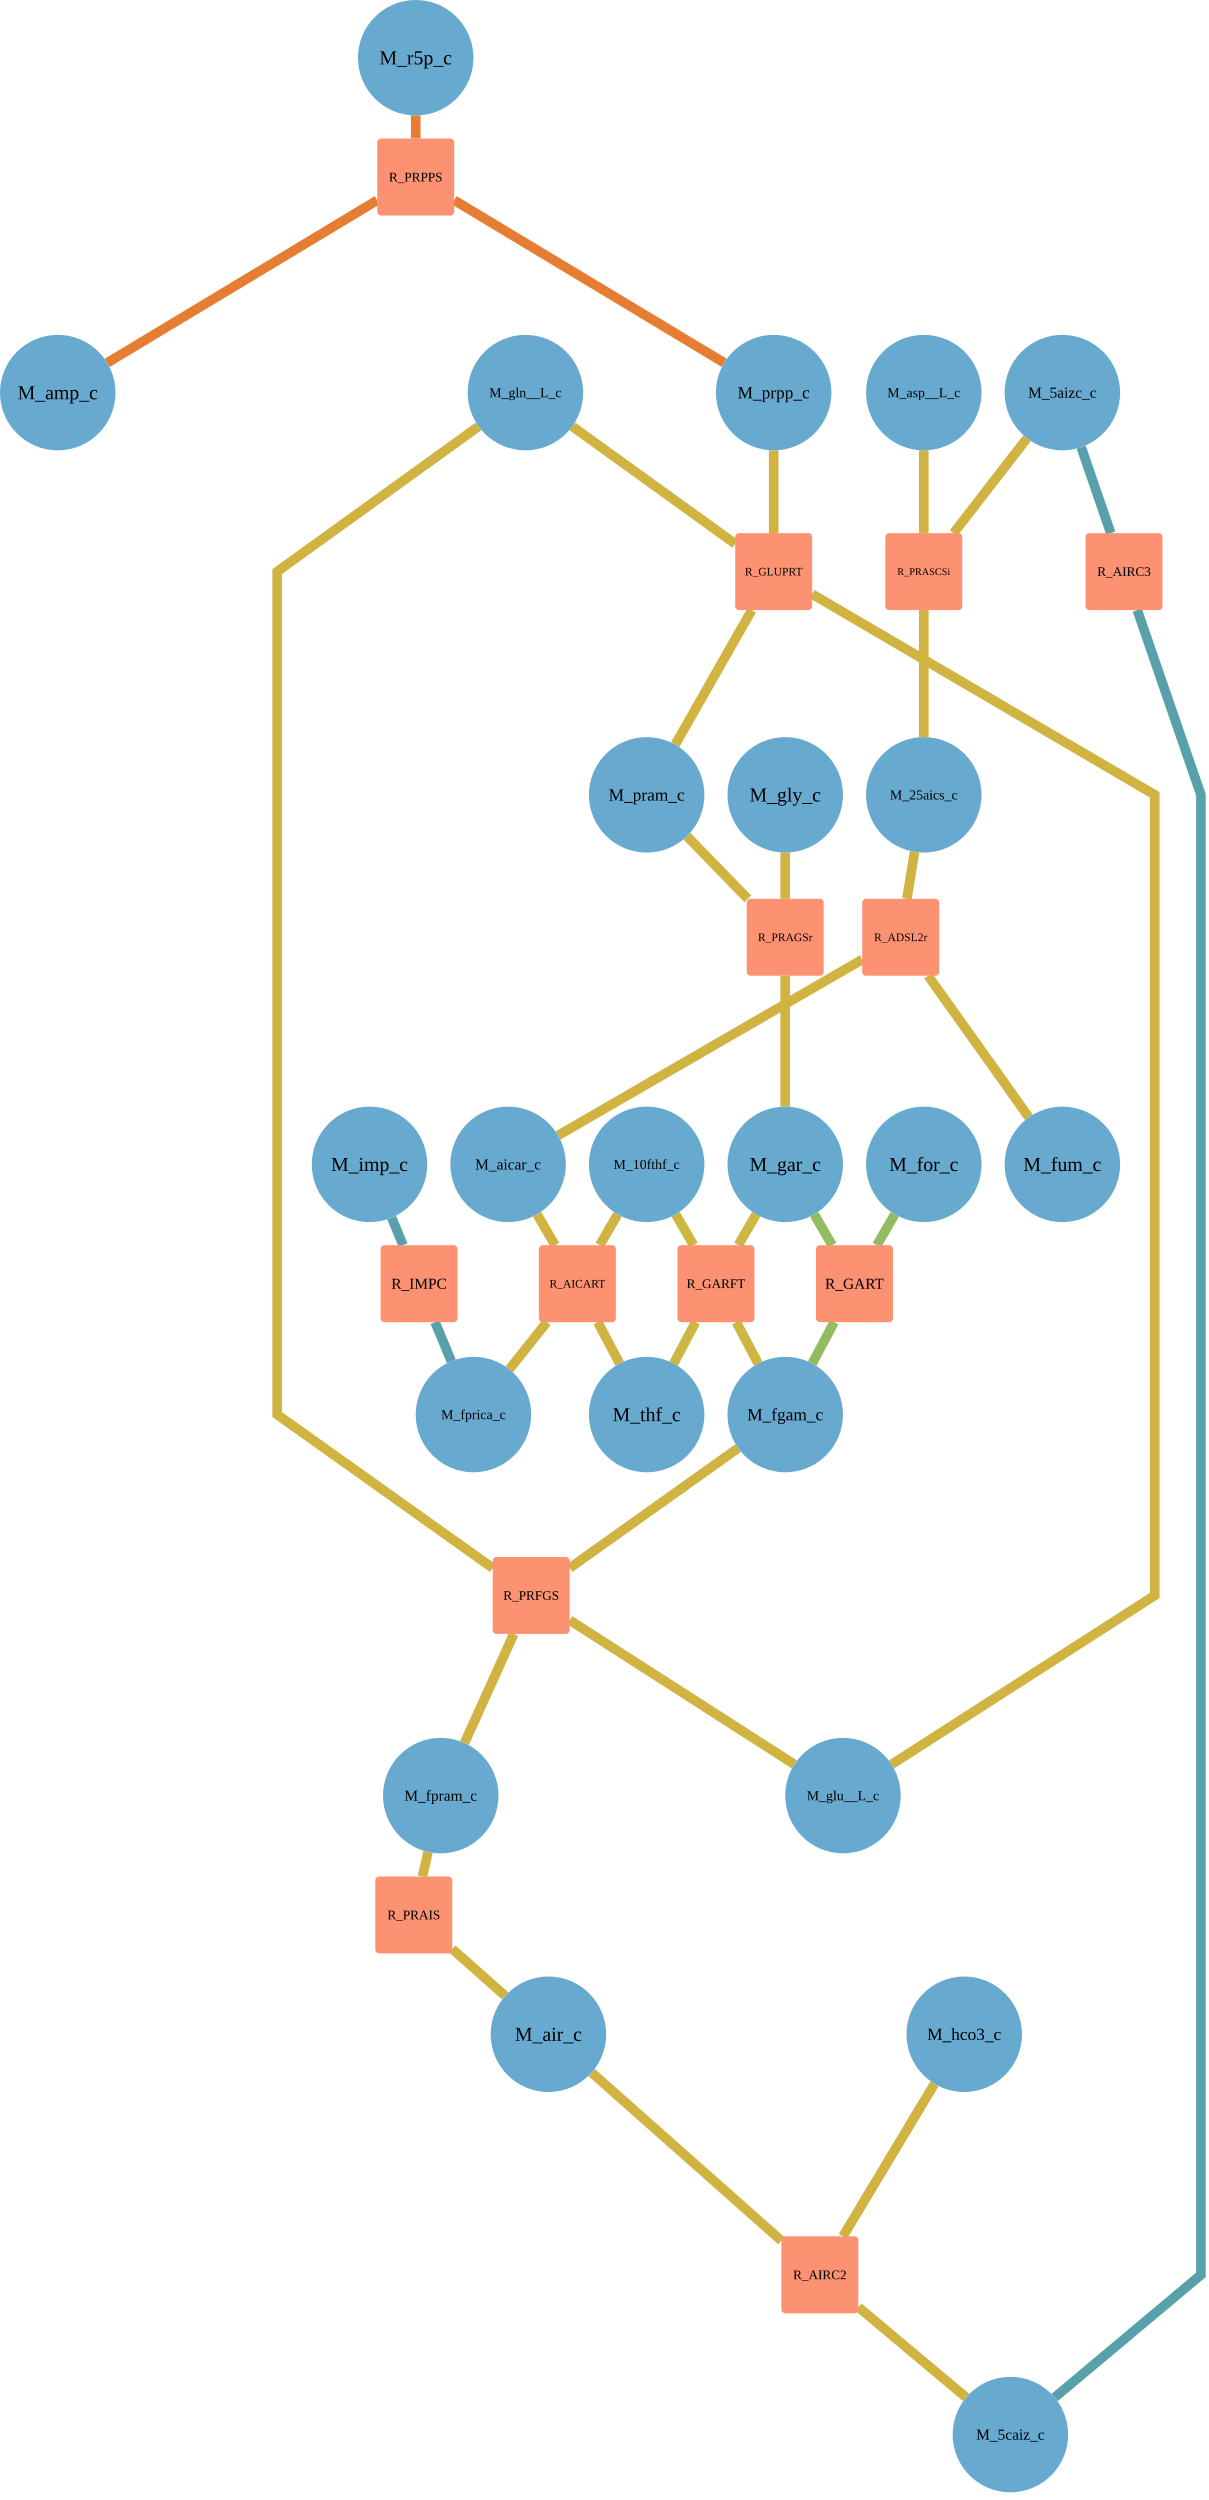
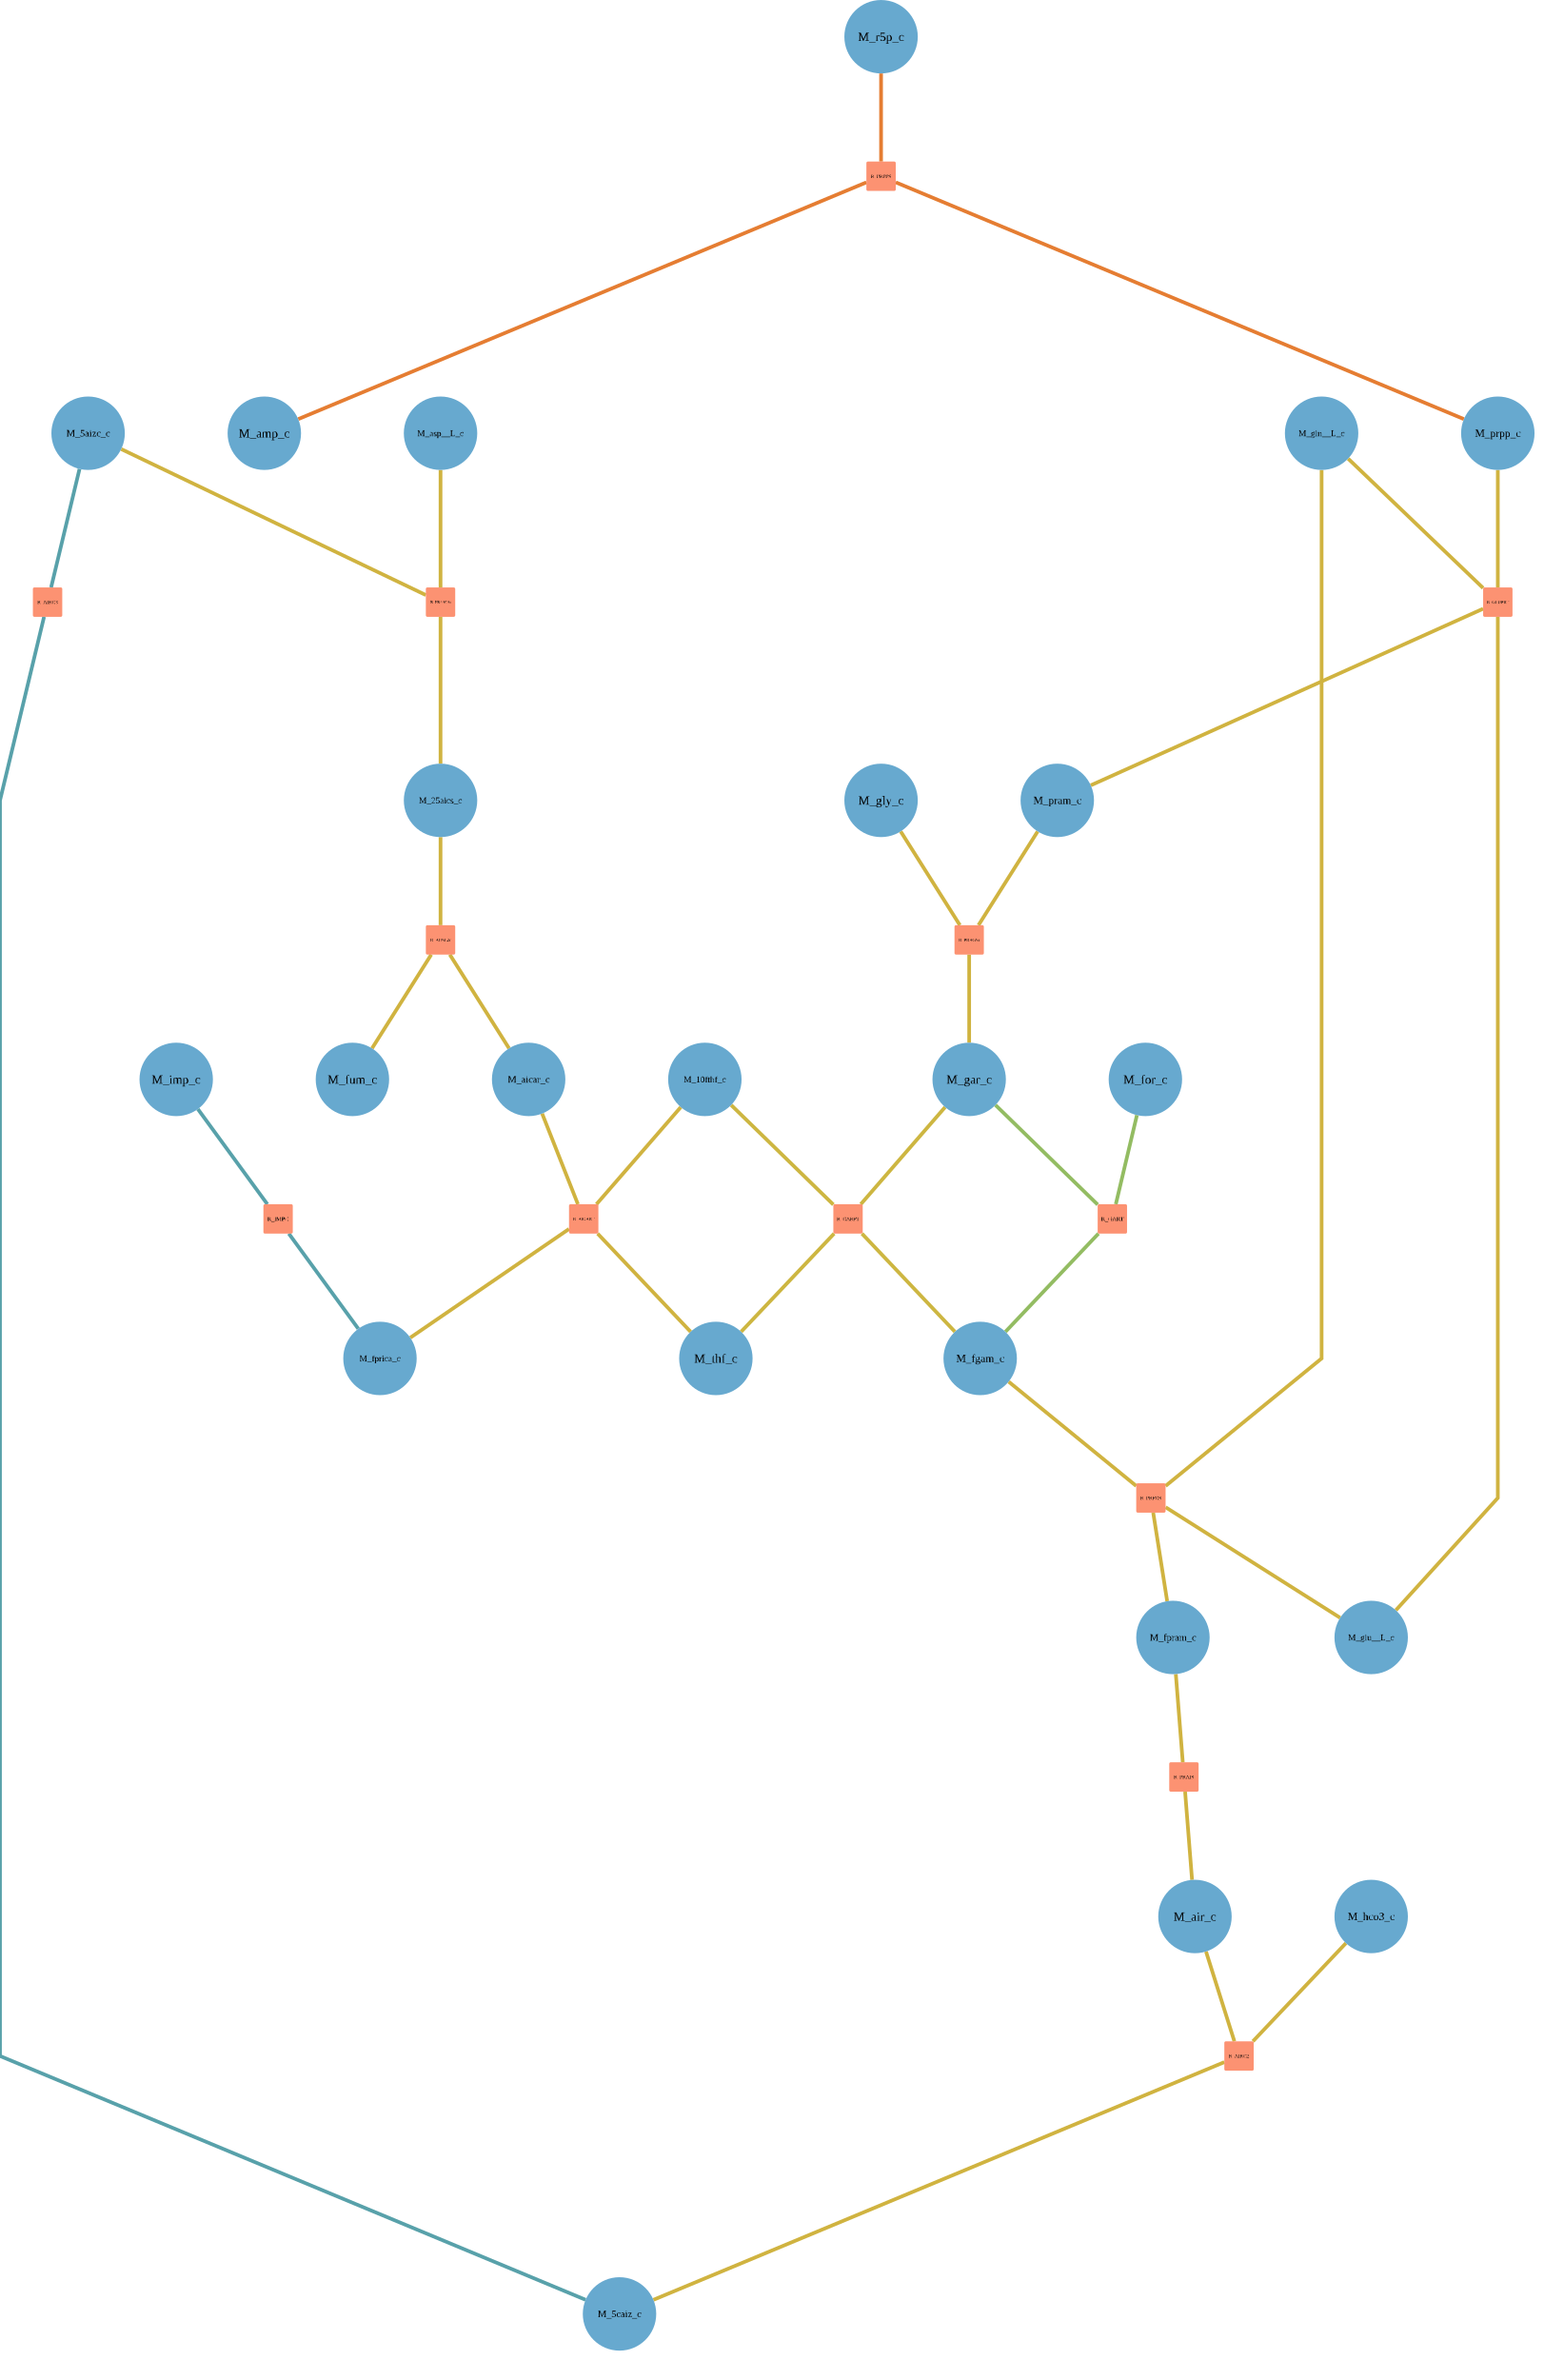
- <svg xmlns="http://www.w3.org/2000/svg" width="157" height="324.75" viewbox="0 0 167 334.75" version="1.1">
-   <rect width="157" height="324.75" fill="rgb(255,255,255)" />
-   <g desc="Graph" transform="translate(8,315.75) scale(1,-1)">
+ <svg xmlns="http://www.w3.org/2000/svg" width="53.25" height="81.031" viewbox="0 0 63.25 91.031" version="1.1">
+   <rect width="53.25" height="81.031" fill="rgb(255,255,255)" />
+   <g desc="Graph" transform="translate(8,72.0312) scale(1,-1)">
    <g id="Edges" desc="This is the group of edges">
      <g id="0">
-         <path d="M 82.353,144 L 79.509,138.628" fill="none" stroke-width="1.25" stroke-opacity="1" stroke="rgb(205,182,65)" />
+         <path d="M 20.401,30.031 L 17.235,26.689" fill="none" stroke-width="0.125" stroke-opacity="1" stroke="rgb(205,182,65)" />
      </g>
      <g id="1">
-         <path d="M 66,105.29 L 95.189,86.552" fill="none" stroke-width="1.25" stroke-opacity="1" stroke="rgb(208,179,64)" />
+         <path d="M 31.688,20.715 L 37.632,16.95" fill="none" stroke-width="0.125" stroke-opacity="1" stroke="rgb(208,179,64)" />
      </g>
      <g id="2">
-         <path d="M 112,257.25 L 112,246.5" fill="none" stroke-width="1.25" stroke-opacity="1" stroke="rgb(208,179,64)" />
+         <path d="M 7,56.031 L 7,52.031" fill="none" stroke-width="0.125" stroke-opacity="1" stroke="rgb(208,179,64)" />
      </g>
      <g id="3">
-         <path d="M 97.5,238.571 L 142,212.5 142,108.5 107.811,86.552" fill="none" stroke-width="1.25" stroke-opacity="1" stroke="rgb(208,179,64)" />
+         <path d="M 43,51.031 L 43,21.031 39.528,17.207" fill="none" stroke-width="0.125" stroke-opacity="1" stroke="rgb(208,179,64)" />
      </g>
      <g id="4">
-         <path d="M 112.559,189 L 125.651,170.61" fill="none" stroke-width="1.25" stroke-opacity="1" stroke="rgb(208,179,64)" />
+         <path d="M 6.684,39.531 L 4.667,36.338" fill="none" stroke-width="0.125" stroke-opacity="1" stroke="rgb(208,179,64)" />
      </g>
      <g id="5">
-         <path d="M 46,300.75 L 46,297.75" fill="none" stroke-width="1.25" stroke-opacity="1" stroke="rgb(229,125,50)" />
+         <path d="M 22,69.531 L 22,66.531" fill="none" stroke-width="0.125" stroke-opacity="1" stroke="rgb(229,125,50)" />
      </g>
      <g id="6">
-         <path d="M 51,289.739 L 86.075,268.619" fill="none" stroke-width="1.25" stroke-opacity="1" stroke="rgb(229,125,50)" />
+         <path d="M 22.5,65.823 L 41.846,57.762" fill="none" stroke-width="0.125" stroke-opacity="1" stroke="rgb(229,125,50)" />
      </g>
      <g id="7">
-         <path d="M 108.234,158.014 L 105.903,154" fill="none" stroke-width="1.25" stroke-opacity="1" stroke="rgb(147,188,98)" />
+         <path d="M 30.712,34.065 L 29.993,31.031" fill="none" stroke-width="0.125" stroke-opacity="1" stroke="rgb(147,188,98)" />
      </g>
      <g id="8">
-         <path d="M 41,289.739 L 5.925,268.619" fill="none" stroke-width="1.25" stroke-opacity="1" stroke="rgb(229,125,50)" />
+         <path d="M 21.5,65.823 L 2.154,57.762" fill="none" stroke-width="0.125" stroke-opacity="1" stroke="rgb(229,125,50)" />
      </g>
      <g id="9">
-         <path d="M 69.647,144 L 72.491,138.628" fill="none" stroke-width="1.25" stroke-opacity="1" stroke="rgb(208,179,64)" />
+         <path d="M 12.349,30.031 L 15.515,26.689" fill="none" stroke-width="0.125" stroke-opacity="1" stroke="rgb(208,179,64)" />
      </g>
      <g id="10">
-         <path d="M 54.166,260.364 L 28,241.5 28,132 56,112.061" fill="none" stroke-width="1.25" stroke-opacity="1" stroke="rgb(208,179,64)" />
+         <path d="M 37,56.031 L 37,25.781 31.688,21.44" fill="none" stroke-width="0.125" stroke-opacity="1" stroke="rgb(208,179,64)" />
      </g>
      <g id="11">
-         <path d="M 72.234,158.014 L 69.903,154" fill="none" stroke-width="1.25" stroke-opacity="1" stroke="rgb(208,179,64)" />
+         <path d="M 15.18,34.337 L 12.309,31.031" fill="none" stroke-width="0.125" stroke-opacity="1" stroke="rgb(208,179,64)" />
      </g>
      <g id="12">
-         <path d="M 92.5,257.25 L 92.5,246.5" fill="none" stroke-width="1.25" stroke-opacity="1" stroke="rgb(208,179,64)" />
+         <path d="M 43,56.031 L 43,52.031" fill="none" stroke-width="0.125" stroke-opacity="1" stroke="rgb(208,179,64)" />
      </g>
      <g id="13">
-         <path d="M 112,236.5 L 112,220" fill="none" stroke-width="1.25" stroke-opacity="1" stroke="rgb(208,179,64)" />
+         <path d="M 7,51.031 L 7,46.031" fill="none" stroke-width="0.125" stroke-opacity="1" stroke="rgb(208,179,64)" />
      </g>
      <g id="14">
-         <path d="M 103.5,16.058 L 117.503,4.318" fill="none" stroke-width="1.25" stroke-opacity="1" stroke="rgb(208,179,64)" />
+         <path d="M 33.688,1.823 L 14.248,-6.27" fill="none" stroke-width="0.125" stroke-opacity="1" stroke="rgb(208,179,64)" />
      </g>
      <g id="15">
-         <path d="M 110.799,205.097 L 109.811,199" fill="none" stroke-width="1.25" stroke-opacity="1" stroke="rgb(208,179,64)" />
+         <path d="M 7,43.531 L 7,40.531" fill="none" stroke-width="0.125" stroke-opacity="1" stroke="rgb(208,179,64)" />
      </g>
      <g id="16">
-         <path d="M 68.853,46.526 L 93.5,24.681" fill="none" stroke-width="1.25" stroke-opacity="1" stroke="rgb(208,179,64)" />
+         <path d="M 33.064,5.589 L 34.03,2.531" fill="none" stroke-width="0.125" stroke-opacity="1" stroke="rgb(208,179,64)" />
      </g>
      <g id="17">
-         <path d="M 42.877,157.574 L 44.361,154" fill="none" stroke-width="1.25" stroke-opacity="1" stroke="rgb(88,161,170)" />
+         <path d="M -1.263,34.272 L 1.104,31.031" fill="none" stroke-width="0.125" stroke-opacity="1" stroke="rgb(88,161,170)" />
      </g>
      <g id="18">
-         <path d="M 48.515,144 L 50.623,138.926" fill="none" stroke-width="1.25" stroke-opacity="1" stroke="rgb(88,161,170)" />
+         <path d="M 1.834,30.031 L 4.2,26.791" fill="none" stroke-width="0.125" stroke-opacity="1" stroke="rgb(88,161,170)" />
      </g>
      <g id="19">
-         <path d="M 94,205 L 94,199" fill="none" stroke-width="1.25" stroke-opacity="1" stroke="rgb(208,179,64)" />
+         <path d="M 22.668,43.724 L 24.684,40.531" fill="none" stroke-width="0.125" stroke-opacity="1" stroke="rgb(208,179,64)" />
      </g>
      <g id="20">
-         <path d="M 113.391,45.069 L 101.5,25.25" fill="none" stroke-width="1.25" stroke-opacity="1" stroke="rgb(208,179,64)" />
+         <path d="M 37.828,5.874 L 34.661,2.531" fill="none" stroke-width="0.125" stroke-opacity="1" stroke="rgb(208,179,64)" />
      </g>
      <g id="21">
-         <path d="M 87.647,144 L 90.491,138.628" fill="none" stroke-width="1.25" stroke-opacity="1" stroke="rgb(205,182,65)" />
+         <path d="M 21.349,30.031 L 24.515,26.689" fill="none" stroke-width="0.125" stroke-opacity="1" stroke="rgb(205,182,65)" />
      </g>
      <g id="22">
-         <path d="M 58.741,103.5 L 52.341,89.335" fill="none" stroke-width="1.25" stroke-opacity="1" stroke="rgb(208,179,64)" />
+         <path d="M 31.266,20.531 L 31.742,17.516" fill="none" stroke-width="0.125" stroke-opacity="1" stroke="rgb(208,179,64)" />
      </g>
      <g id="23">
-         <path d="M 81.23,207.125 L 89.135,199" fill="none" stroke-width="1.25" stroke-opacity="1" stroke="rgb(208,179,64)" />
+         <path d="M 27.332,43.724 L 25.316,40.531" fill="none" stroke-width="0.125" stroke-opacity="1" stroke="rgb(208,179,64)" />
      </g>
      <g id="24">
-         <path d="M 61.766,158.014 L 64.097,154" fill="none" stroke-width="1.25" stroke-opacity="1" stroke="rgb(208,179,64)" />
+         <path d="M 10.459,34.119 L 11.678,31.031" fill="none" stroke-width="0.125" stroke-opacity="1" stroke="rgb(208,179,64)" />
      </g>
      <g id="25">
-         <path d="M 66.334,260.364 L 87.5,245.105" fill="none" stroke-width="1.25" stroke-opacity="1" stroke="rgb(208,179,64)" />
+         <path d="M 37.903,56.416 L 42.5,52.01" fill="none" stroke-width="0.125" stroke-opacity="1" stroke="rgb(208,179,64)" />
      </g>
      <g id="26">
-         <path d="M 97.766,158.014 L 100.097,154" fill="none" stroke-width="1.25" stroke-opacity="1" stroke="rgb(147,188,98)" />
+         <path d="M 25.895,34.409 L 29.375,31.018" fill="none" stroke-width="0.125" stroke-opacity="1" stroke="rgb(147,188,98)" />
      </g>
      <g id="27">
-         <path d="M 89.655,236.5 L 79.709,219.019" fill="none" stroke-width="1.25" stroke-opacity="1" stroke="rgb(208,179,64)" />
+         <path d="M 42.5,51.306 L 29.14,45.294" fill="none" stroke-width="0.125" stroke-opacity="1" stroke="rgb(208,179,64)" />
      </g>
      <g id="28">
-         <path d="M 47.6,75.184 L 46.881,72" fill="none" stroke-width="1.25" stroke-opacity="1" stroke="rgb(208,179,64)" />
+         <path d="M 32.036,15.035 L 32.273,12.031" fill="none" stroke-width="0.125" stroke-opacity="1" stroke="rgb(208,179,64)" />
      </g>
      <g id="29">
-         <path d="M 104,191.108 L 64.492,168.255" fill="none" stroke-width="1.25" stroke-opacity="1" stroke="rgb(208,179,64)" />
+         <path d="M 7.316,39.531 L 9.333,36.338" fill="none" stroke-width="0.125" stroke-opacity="1" stroke="rgb(208,179,64)" />
      </g>
      <g id="30">
-         <path d="M 94,189 L 94,172" fill="none" stroke-width="1.25" stroke-opacity="1" stroke="rgb(208,179,64)" />
+         <path d="M 25,39.531 L 25,36.531" fill="none" stroke-width="0.125" stroke-opacity="1" stroke="rgb(208,179,64)" />
      </g>
      <g id="31">
-         <path d="M 63.029,144 L 58.164,137.873" fill="none" stroke-width="1.25" stroke-opacity="1" stroke="rgb(208,179,64)" />
+         <path d="M 11.375,30.189 L 5.969,26.487" fill="none" stroke-width="0.125" stroke-opacity="1" stroke="rgb(208,179,64)" />
      </g>
      <g id="32">
-         <path d="M 87.891,127.649 L 66,112.061" fill="none" stroke-width="1.25" stroke-opacity="1" stroke="rgb(208,179,64)" />
+         <path d="M 26.343,24.99 L 30.688,21.44" fill="none" stroke-width="0.125" stroke-opacity="1" stroke="rgb(208,179,64)" />
      </g>
      <g id="33">
-         <path d="M 90.234,158.014 L 87.903,154" fill="none" stroke-width="1.25" stroke-opacity="1" stroke="rgb(205,182,65)" />
+         <path d="M 24.18,34.337 L 21.309,31.031" fill="none" stroke-width="0.125" stroke-opacity="1" stroke="rgb(205,182,65)" />
      </g>
      <g id="34">
-         <path d="M 139.732,236.5 L 148,212.5 148,20.25 128.997,4.318" fill="none" stroke-width="1.25" stroke-opacity="1" stroke="rgb(88,161,170)" />
+         <path d="M -6.5,51.031 L -8,44.781 -8,2.031 11.94,-6.27" fill="none" stroke-width="0.125" stroke-opacity="1" stroke="rgb(88,161,170)" />
      </g>
      <g id="35">
-         <path d="M 50.752,62.569 L 57.627,56.474" fill="none" stroke-width="1.25" stroke-opacity="1" stroke="rgb(208,179,64)" />
+         <path d="M 32.352,11.031 L 32.589,8.027" fill="none" stroke-width="0.125" stroke-opacity="1" stroke="rgb(208,179,64)" />
      </g>
      <g id="36">
-         <path d="M 132.443,257.659 L 136.287,246.5" fill="none" stroke-width="1.25" stroke-opacity="1" stroke="rgb(88,161,170)" />
+         <path d="M -5.292,56.066 L -6.26,52.031" fill="none" stroke-width="0.125" stroke-opacity="1" stroke="rgb(88,161,170)" />
      </g>
      <g id="37">
-         <path d="M 125.409,258.82 L 115.871,246.5" fill="none" stroke-width="1.25" stroke-opacity="1" stroke="rgb(208,179,64)" />
+         <path d="M -3.873,56.741 L 6.5,51.771" fill="none" stroke-width="0.125" stroke-opacity="1" stroke="rgb(208,179,64)" />
      </g>
      <g id="38">
-         <path d="M 79.766,158.014 L 82.097,154" fill="none" stroke-width="1.25" stroke-opacity="1" stroke="rgb(205,182,65)" />
+         <path d="M 16.895,34.409 L 20.375,31.018" fill="none" stroke-width="0.125" stroke-opacity="1" stroke="rgb(205,182,65)" />
      </g>
      <g id="39">
-         <path d="M 100.353,144 L 97.509,138.628" fill="none" stroke-width="1.25" stroke-opacity="1" stroke="rgb(147,188,98)" />
+         <path d="M 29.401,30.031 L 26.235,26.689" fill="none" stroke-width="0.125" stroke-opacity="1" stroke="rgb(147,188,98)" />
      </g>
    </g>
    <g id="Nodes" desc="This is the group of nodes">
      <g id="0">
-         <ellipse cx="40" cy="164.5" rx="7.5" ry="7.5" fill="rgb(103,169,207)" fill-opacity="1" />
-         <text x="40" y="-163.643" font-size="2.571" text-anchor="middle" transform="scale(1,-1)" stroke-width="0" fill="rgb(0,0,0)" fill-opacity="1">M_imp_c</text>
+         <ellipse cx="-2" cy="35.281" rx="1.25" ry="1.25" fill="rgb(103,169,207)" fill-opacity="1" />
+         <text x="-2" y="-35.138" font-size="0.429" text-anchor="middle" transform="scale(1,-1)" stroke-width="0" fill="rgb(0,0,0)" fill-opacity="1">M_imp_c</text>
      </g>
      <g id="1">
-         <ellipse cx="112" cy="264.75" rx="7.5" ry="7.5" fill="rgb(103,169,207)" fill-opacity="1" />
-         <text x="112" y="-264.15" font-size="1.8" text-anchor="middle" transform="scale(1,-1)" stroke-width="0" fill="rgb(0,0,0)" fill-opacity="1">M_asp__L_c</text>
+         <ellipse cx="7" cy="57.281" rx="1.25" ry="1.25" fill="rgb(103,169,207)" fill-opacity="1" />
+         <text x="7" y="-57.181" font-size="0.3" text-anchor="middle" transform="scale(1,-1)" stroke-width="0" fill="rgb(0,0,0)" fill-opacity="1">M_asp__L_c</text>
      </g>
      <g id="2">
-         <ellipse cx="130" cy="164.5" rx="7.5" ry="7.5" fill="rgb(103,169,207)" fill-opacity="1" />
-         <text x="130" y="-163.643" font-size="2.571" text-anchor="middle" transform="scale(1,-1)" stroke-width="0" fill="rgb(0,0,0)" fill-opacity="1">M_fum_c</text>
+         <ellipse cx="4" cy="35.281" rx="1.25" ry="1.25" fill="rgb(103,169,207)" fill-opacity="1" />
+         <text x="4" y="-35.138" font-size="0.429" text-anchor="middle" transform="scale(1,-1)" stroke-width="0" fill="rgb(0,0,0)" fill-opacity="1">M_fum_c</text>
      </g>
      <g id="3">
-         <ellipse cx="92.5" cy="264.75" rx="7.5" ry="7.5" fill="rgb(103,169,207)" fill-opacity="1" />
-         <text x="92.5" y="-264" font-size="2.25" text-anchor="middle" transform="scale(1,-1)" stroke-width="0" fill="rgb(0,0,0)" fill-opacity="1">M_prpp_c</text>
+         <ellipse cx="43" cy="57.281" rx="1.25" ry="1.25" fill="rgb(103,169,207)" fill-opacity="1" />
+         <text x="43" y="-57.156" font-size="0.375" text-anchor="middle" transform="scale(1,-1)" stroke-width="0" fill="rgb(0,0,0)" fill-opacity="1">M_prpp_c</text>
      </g>
      <g id="4">
-         <rect x="41" y="287.75" width="10" height="10" rx="0.5" ry="0.5" fill="rgb(252,146,114)" fill-opacity="1" />
-         <text x="46" y="-292.179" font-size="1.714" text-anchor="middle" transform="scale(1,-1)" stroke-width="0" fill="rgb(0,0,0)" fill-opacity="1">R_PRPPS</text>
+         <rect x="21.5" y="65.531" width="1" height="1" rx="0.05" ry="0.05" fill="rgb(252,146,114)" fill-opacity="1" />
+         <text x="22" y="-65.974" font-size="0.171" text-anchor="middle" transform="scale(1,-1)" stroke-width="0" fill="rgb(0,0,0)" fill-opacity="1">R_PRPPS</text>
      </g>
      <g id="5">
-         <rect x="56" y="103.5" width="10" height="10" rx="0.5" ry="0.5" fill="rgb(252,146,114)" fill-opacity="1" />
-         <text x="61" y="-107.929" font-size="1.714" text-anchor="middle" transform="scale(1,-1)" stroke-width="0" fill="rgb(0,0,0)" fill-opacity="1">R_PRFGS</text>
+         <rect x="30.688" y="20.531" width="1" height="1" rx="0.05" ry="0.05" fill="rgb(252,146,114)" fill-opacity="1" />
+         <text x="31.188" y="-20.974" font-size="0.171" text-anchor="middle" transform="scale(1,-1)" stroke-width="0" fill="rgb(0,0,0)" fill-opacity="1">R_PRFGS</text>
      </g>
      <g id="6">
-         <ellipse cx="46" cy="308.25" rx="7.5" ry="7.5" fill="rgb(103,169,207)" fill-opacity="1" />
-         <text x="46" y="-307.393" font-size="2.571" text-anchor="middle" transform="scale(1,-1)" stroke-width="0" fill="rgb(0,0,0)" fill-opacity="1">M_r5p_c</text>
+         <ellipse cx="22" cy="70.781" rx="1.25" ry="1.25" fill="rgb(103,169,207)" fill-opacity="1" />
+         <text x="22" y="-70.638" font-size="0.429" text-anchor="middle" transform="scale(1,-1)" stroke-width="0" fill="rgb(0,0,0)" fill-opacity="1">M_r5p_c</text>
      </g>
      <g id="7">
-         <ellipse cx="94" cy="132" rx="7.5" ry="7.5" fill="rgb(103,169,207)" fill-opacity="1" />
-         <text x="94" y="-131.25" font-size="2.25" text-anchor="middle" transform="scale(1,-1)" stroke-width="0" fill="rgb(0,0,0)" fill-opacity="1">M_fgam_c</text>
+         <ellipse cx="25.375" cy="25.781" rx="1.25" ry="1.25" fill="rgb(103,169,207)" fill-opacity="1" />
+         <text x="25.375" y="-25.656" font-size="0.375" text-anchor="middle" transform="scale(1,-1)" stroke-width="0" fill="rgb(0,0,0)" fill-opacity="1">M_fgam_c</text>
      </g>
      <g id="8">
-         <ellipse cx="58" cy="164.5" rx="7.5" ry="7.5" fill="rgb(103,169,207)" fill-opacity="1" />
-         <text x="58" y="-163.833" font-size="2" text-anchor="middle" transform="scale(1,-1)" stroke-width="0" fill="rgb(0,0,0)" fill-opacity="1">M_aicar_c</text>
+         <ellipse cx="10" cy="35.281" rx="1.25" ry="1.25" fill="rgb(103,169,207)" fill-opacity="1" />
+         <text x="10" y="-35.17" font-size="0.333" text-anchor="middle" transform="scale(1,-1)" stroke-width="0" fill="rgb(0,0,0)" fill-opacity="1">M_aicar_c</text>
      </g>
      <g id="9">
-         <ellipse cx="94" cy="212.5" rx="7.5" ry="7.5" fill="rgb(103,169,207)" fill-opacity="1" />
-         <text x="94" y="-211.643" font-size="2.571" text-anchor="middle" transform="scale(1,-1)" stroke-width="0" fill="rgb(0,0,0)" fill-opacity="1">M_gly_c</text>
+         <ellipse cx="22" cy="44.781" rx="1.25" ry="1.25" fill="rgb(103,169,207)" fill-opacity="1" />
+         <text x="22" y="-44.638" font-size="0.429" text-anchor="middle" transform="scale(1,-1)" stroke-width="0" fill="rgb(0,0,0)" fill-opacity="1">M_gly_c</text>
      </g>
      <g id="10">
-         <ellipse cx="76" cy="164.5" rx="7.5" ry="7.5" fill="rgb(103,169,207)" fill-opacity="1" />
-         <text x="76" y="-163.9" font-size="1.8" text-anchor="middle" transform="scale(1,-1)" stroke-width="0" fill="rgb(0,0,0)" fill-opacity="1">M_10fthf_c</text>
+         <ellipse cx="16" cy="35.281" rx="1.25" ry="1.25" fill="rgb(103,169,207)" fill-opacity="1" />
+         <text x="16" y="-35.181" font-size="0.3" text-anchor="middle" transform="scale(1,-1)" stroke-width="0" fill="rgb(0,0,0)" fill-opacity="1">M_10fthf_c</text>
      </g>
      <g id="11">
-         <rect x="87.5" y="236.5" width="10" height="10" rx="0.5" ry="0.5" fill="rgb(252,146,114)" fill-opacity="1" />
-         <text x="92.5" y="-241" font-size="1.5" text-anchor="middle" transform="scale(1,-1)" stroke-width="0" fill="rgb(0,0,0)" fill-opacity="1">R_GLUPRT</text>
+         <rect x="42.5" y="51.031" width="1" height="1" rx="0.05" ry="0.05" fill="rgb(252,146,114)" fill-opacity="1" />
+         <text x="43" y="-51.481" font-size="0.15" text-anchor="middle" transform="scale(1,-1)" stroke-width="0" fill="rgb(0,0,0)" fill-opacity="1">R_GLUPRT</text>
      </g>
      <g id="12">
-         <ellipse cx="123.25" cy="-0.5" rx="7.5" ry="7.5" fill="rgb(103,169,207)" fill-opacity="1" />
-         <text x="123.25" y="1.167" font-size="2" text-anchor="middle" transform="scale(1,-1)" stroke-width="0" fill="rgb(0,0,0)" fill-opacity="1">M_5caiz_c</text>
+         <ellipse cx="13.094" cy="-6.75" rx="1.25" ry="1.25" fill="rgb(103,169,207)" fill-opacity="1" />
+         <text x="13.094" y="6.861" font-size="0.333" text-anchor="middle" transform="scale(1,-1)" stroke-width="0" fill="rgb(0,0,0)" fill-opacity="1">M_5caiz_c</text>
      </g>
      <g id="13">
-         <ellipse cx="112" cy="212.5" rx="7.5" ry="7.5" fill="rgb(103,169,207)" fill-opacity="1" />
-         <text x="112" y="-211.9" font-size="1.8" text-anchor="middle" transform="scale(1,-1)" stroke-width="0" fill="rgb(0,0,0)" fill-opacity="1">M_25aics_c</text>
+         <ellipse cx="7" cy="44.781" rx="1.25" ry="1.25" fill="rgb(103,169,207)" fill-opacity="1" />
+         <text x="7" y="-44.681" font-size="0.3" text-anchor="middle" transform="scale(1,-1)" stroke-width="0" fill="rgb(0,0,0)" fill-opacity="1">M_25aics_c</text>
      </g>
      <g id="14">
-         <ellipse cx="63.24" cy="51.5" rx="7.5" ry="7.5" fill="rgb(103,169,207)" fill-opacity="1" />
-         <text x="63.24" y="-50.643" font-size="2.571" text-anchor="middle" transform="scale(1,-1)" stroke-width="0" fill="rgb(0,0,0)" fill-opacity="1">M_air_c</text>
+         <ellipse cx="32.688" cy="6.781" rx="1.25" ry="1.25" fill="rgb(103,169,207)" fill-opacity="1" />
+         <text x="32.688" y="-6.638" font-size="0.429" text-anchor="middle" transform="scale(1,-1)" stroke-width="0" fill="rgb(0,0,0)" fill-opacity="1">M_air_c</text>
      </g>
      <g id="15">
-         <rect x="107" y="236.5" width="10" height="10" rx="0.5" ry="0.5" fill="rgb(252,146,114)" fill-opacity="1" />
-         <text x="112" y="-241.056" font-size="1.333" text-anchor="middle" transform="scale(1,-1)" stroke-width="0" fill="rgb(0,0,0)" fill-opacity="1">R_PRASCSi</text>
+         <rect x="6.5" y="51.031" width="1" height="1" rx="0.05" ry="0.05" fill="rgb(252,146,114)" fill-opacity="1" />
+         <text x="7" y="-51.487" font-size="0.133" text-anchor="middle" transform="scale(1,-1)" stroke-width="0" fill="rgb(0,0,0)" fill-opacity="1">R_PRASCSi</text>
      </g>
      <g id="16">
-         <ellipse cx="53.5" cy="132" rx="7.5" ry="7.5" fill="rgb(103,169,207)" fill-opacity="1" />
-         <text x="53.5" y="-131.4" font-size="1.8" text-anchor="middle" transform="scale(1,-1)" stroke-width="0" fill="rgb(0,0,0)" fill-opacity="1">M_fprica_c</text>
+         <ellipse cx="4.938" cy="25.781" rx="1.25" ry="1.25" fill="rgb(103,169,207)" fill-opacity="1" />
+         <text x="4.938" y="-25.681" font-size="0.3" text-anchor="middle" transform="scale(1,-1)" stroke-width="0" fill="rgb(0,0,0)" fill-opacity="1">M_fprica_c</text>
      </g>
      <g id="17">
-         <ellipse cx="117.25" cy="51.5" rx="7.5" ry="7.5" fill="rgb(103,169,207)" fill-opacity="1" />
-         <text x="117.25" y="-50.75" font-size="2.25" text-anchor="middle" transform="scale(1,-1)" stroke-width="0" fill="rgb(0,0,0)" fill-opacity="1">M_hco3_c</text>
+         <ellipse cx="38.688" cy="6.781" rx="1.25" ry="1.25" fill="rgb(103,169,207)" fill-opacity="1" />
+         <text x="38.688" y="-6.656" font-size="0.375" text-anchor="middle" transform="scale(1,-1)" stroke-width="0" fill="rgb(0,0,0)" fill-opacity="1">M_hco3_c</text>
      </g>
      <g id="18">
-         <ellipse cx="76" cy="212.5" rx="7.5" ry="7.5" fill="rgb(103,169,207)" fill-opacity="1" />
-         <text x="76" y="-211.75" font-size="2.25" text-anchor="middle" transform="scale(1,-1)" stroke-width="0" fill="rgb(0,0,0)" fill-opacity="1">M_pram_c</text>
+         <ellipse cx="28" cy="44.781" rx="1.25" ry="1.25" fill="rgb(103,169,207)" fill-opacity="1" />
+         <text x="28" y="-44.656" font-size="0.375" text-anchor="middle" transform="scale(1,-1)" stroke-width="0" fill="rgb(0,0,0)" fill-opacity="1">M_pram_c</text>
      </g>
      <g id="19">
-         <ellipse cx="49.253" cy="82.5" rx="7.5" ry="7.5" fill="rgb(103,169,207)" fill-opacity="1" />
-         <text x="49.253" y="-81.833" font-size="2" text-anchor="middle" transform="scale(1,-1)" stroke-width="0" fill="rgb(0,0,0)" fill-opacity="1">M_fpram_c</text>
+         <ellipse cx="31.938" cy="16.281" rx="1.25" ry="1.25" fill="rgb(103,169,207)" fill-opacity="1" />
+         <text x="31.938" y="-16.17" font-size="0.333" text-anchor="middle" transform="scale(1,-1)" stroke-width="0" fill="rgb(0,0,0)" fill-opacity="1">M_fpram_c</text>
      </g>
      <g id="20">
-         <ellipse cx="-0.5" cy="264.75" rx="7.5" ry="7.5" fill="rgb(103,169,207)" fill-opacity="1" />
-         <text x="-0.5" y="-263.893" font-size="2.571" text-anchor="middle" transform="scale(1,-1)" stroke-width="0" fill="rgb(0,0,0)" fill-opacity="1">M_amp_c</text>
+         <ellipse cx="1" cy="57.281" rx="1.25" ry="1.25" fill="rgb(103,169,207)" fill-opacity="1" />
+         <text x="1" y="-57.138" font-size="0.429" text-anchor="middle" transform="scale(1,-1)" stroke-width="0" fill="rgb(0,0,0)" fill-opacity="1">M_amp_c</text>
      </g>
      <g id="21">
-         <rect x="104" y="189" width="10" height="10" rx="0.5" ry="0.5" fill="rgb(252,146,114)" fill-opacity="1" />
-         <text x="109" y="-193.5" font-size="1.5" text-anchor="middle" transform="scale(1,-1)" stroke-width="0" fill="rgb(0,0,0)" fill-opacity="1">R_ADSL2r</text>
+         <rect x="6.5" y="39.531" width="1" height="1" rx="0.05" ry="0.05" fill="rgb(252,146,114)" fill-opacity="1" />
+         <text x="7" y="-39.981" font-size="0.15" text-anchor="middle" transform="scale(1,-1)" stroke-width="0" fill="rgb(0,0,0)" fill-opacity="1">R_ADSL2r</text>
      </g>
      <g id="22">
-         <ellipse cx="60.25" cy="264.75" rx="7.5" ry="7.5" fill="rgb(103,169,207)" fill-opacity="1" />
-         <text x="60.25" y="-264.15" font-size="1.8" text-anchor="middle" transform="scale(1,-1)" stroke-width="0" fill="rgb(0,0,0)" fill-opacity="1">M_gln__L_c</text>
+         <ellipse cx="37" cy="57.281" rx="1.25" ry="1.25" fill="rgb(103,169,207)" fill-opacity="1" />
+         <text x="37" y="-57.181" font-size="0.3" text-anchor="middle" transform="scale(1,-1)" stroke-width="0" fill="rgb(0,0,0)" fill-opacity="1">M_gln__L_c</text>
      </g>
      <g id="23">
-         <rect x="62" y="144" width="10" height="10" rx="0.5" ry="0.5" fill="rgb(252,146,114)" fill-opacity="1" />
-         <text x="67" y="-148.5" font-size="1.5" text-anchor="middle" transform="scale(1,-1)" stroke-width="0" fill="rgb(0,0,0)" fill-opacity="1">R_AICART</text>
+         <rect x="11.375" y="30.031" width="1" height="1" rx="0.05" ry="0.05" fill="rgb(252,146,114)" fill-opacity="1" />
+         <text x="11.875" y="-30.481" font-size="0.15" text-anchor="middle" transform="scale(1,-1)" stroke-width="0" fill="rgb(0,0,0)" fill-opacity="1">R_AICART</text>
      </g>
      <g id="24">
-         <ellipse cx="101.5" cy="82.5" rx="7.5" ry="7.5" fill="rgb(103,169,207)" fill-opacity="1" />
-         <text x="101.5" y="-81.9" font-size="1.8" text-anchor="middle" transform="scale(1,-1)" stroke-width="0" fill="rgb(0,0,0)" fill-opacity="1">M_glu__L_c</text>
+         <ellipse cx="38.688" cy="16.281" rx="1.25" ry="1.25" fill="rgb(103,169,207)" fill-opacity="1" />
+         <text x="38.688" y="-16.181" font-size="0.3" text-anchor="middle" transform="scale(1,-1)" stroke-width="0" fill="rgb(0,0,0)" fill-opacity="1">M_glu__L_c</text>
      </g>
      <g id="25">
-         <rect x="93.5" y="15.25" width="10" height="10" rx="0.5" ry="0.5" fill="rgb(252,146,114)" fill-opacity="1" />
-         <text x="98.5" y="-19.679" font-size="1.714" text-anchor="middle" transform="scale(1,-1)" stroke-width="0" fill="rgb(0,0,0)" fill-opacity="1">R_AIRC2</text>
+         <rect x="33.688" y="1.531" width="1" height="1" rx="0.05" ry="0.05" fill="rgb(252,146,114)" fill-opacity="1" />
+         <text x="34.188" y="-1.974" font-size="0.171" text-anchor="middle" transform="scale(1,-1)" stroke-width="0" fill="rgb(0,0,0)" fill-opacity="1">R_AIRC2</text>
      </g>
      <g id="26">
-         <ellipse cx="112" cy="164.5" rx="7.5" ry="7.5" fill="rgb(103,169,207)" fill-opacity="1" />
-         <text x="112" y="-163.643" font-size="2.571" text-anchor="middle" transform="scale(1,-1)" stroke-width="0" fill="rgb(0,0,0)" fill-opacity="1">M_for_c</text>
+         <ellipse cx="31" cy="35.281" rx="1.25" ry="1.25" fill="rgb(103,169,207)" fill-opacity="1" />
+         <text x="31" y="-35.138" font-size="0.429" text-anchor="middle" transform="scale(1,-1)" stroke-width="0" fill="rgb(0,0,0)" fill-opacity="1">M_for_c</text>
      </g>
      <g id="27">
-         <ellipse cx="94" cy="164.5" rx="7.5" ry="7.5" fill="rgb(103,169,207)" fill-opacity="1" />
-         <text x="94" y="-163.643" font-size="2.571" text-anchor="middle" transform="scale(1,-1)" stroke-width="0" fill="rgb(0,0,0)" fill-opacity="1">M_gar_c</text>
+         <ellipse cx="25" cy="35.281" rx="1.25" ry="1.25" fill="rgb(103,169,207)" fill-opacity="1" />
+         <text x="25" y="-35.138" font-size="0.429" text-anchor="middle" transform="scale(1,-1)" stroke-width="0" fill="rgb(0,0,0)" fill-opacity="1">M_gar_c</text>
      </g>
      <g id="28">
-         <rect x="133.01" y="236.5" width="10" height="10" rx="0.5" ry="0.5" fill="rgb(252,146,114)" fill-opacity="1" />
-         <text x="138.01" y="-240.929" font-size="1.714" text-anchor="middle" transform="scale(1,-1)" stroke-width="0" fill="rgb(0,0,0)" fill-opacity="1">R_AIRC3</text>
+         <rect x="-6.88" y="51.031" width="1" height="1" rx="0.05" ry="0.05" fill="rgb(252,146,114)" fill-opacity="1" />
+         <text x="-6.38" y="-51.474" font-size="0.171" text-anchor="middle" transform="scale(1,-1)" stroke-width="0" fill="rgb(0,0,0)" fill-opacity="1">R_AIRC3</text>
      </g>
      <g id="29">
-         <ellipse cx="130" cy="264.75" rx="7.5" ry="7.5" fill="rgb(103,169,207)" fill-opacity="1" />
-         <text x="130" y="-264.083" font-size="2" text-anchor="middle" transform="scale(1,-1)" stroke-width="0" fill="rgb(0,0,0)" fill-opacity="1">M_5aizc_c</text>
+         <ellipse cx="-5" cy="57.281" rx="1.25" ry="1.25" fill="rgb(103,169,207)" fill-opacity="1" />
+         <text x="-5" y="-57.17" font-size="0.333" text-anchor="middle" transform="scale(1,-1)" stroke-width="0" fill="rgb(0,0,0)" fill-opacity="1">M_5aizc_c</text>
      </g>
      <g id="30">
-         <rect x="80" y="144" width="10" height="10" rx="0.5" ry="0.5" fill="rgb(252,146,114)" fill-opacity="1" />
-         <text x="85" y="-148.429" font-size="1.714" text-anchor="middle" transform="scale(1,-1)" stroke-width="0" fill="rgb(0,0,0)" fill-opacity="1">R_GARFT</text>
+         <rect x="20.375" y="30.031" width="1" height="1" rx="0.05" ry="0.05" fill="rgb(252,146,114)" fill-opacity="1" />
+         <text x="20.875" y="-30.474" font-size="0.171" text-anchor="middle" transform="scale(1,-1)" stroke-width="0" fill="rgb(0,0,0)" fill-opacity="1">R_GARFT</text>
      </g>
      <g id="31">
-         <rect x="98" y="144" width="10" height="10" rx="0.5" ry="0.5" fill="rgb(252,146,114)" fill-opacity="1" />
-         <text x="103" y="-148.333" font-size="2" text-anchor="middle" transform="scale(1,-1)" stroke-width="0" fill="rgb(0,0,0)" fill-opacity="1">R_GART</text>
+         <rect x="29.375" y="30.031" width="1" height="1" rx="0.05" ry="0.05" fill="rgb(252,146,114)" fill-opacity="1" />
+         <text x="29.875" y="-30.465" font-size="0.2" text-anchor="middle" transform="scale(1,-1)" stroke-width="0" fill="rgb(0,0,0)" fill-opacity="1">R_GART</text>
      </g>
      <g id="32">
-         <ellipse cx="76" cy="132" rx="7.5" ry="7.5" fill="rgb(103,169,207)" fill-opacity="1" />
-         <text x="76" y="-131.143" font-size="2.571" text-anchor="middle" transform="scale(1,-1)" stroke-width="0" fill="rgb(0,0,0)" fill-opacity="1">M_thf_c</text>
+         <ellipse cx="16.375" cy="25.781" rx="1.25" ry="1.25" fill="rgb(103,169,207)" fill-opacity="1" />
+         <text x="16.375" y="-25.638" font-size="0.429" text-anchor="middle" transform="scale(1,-1)" stroke-width="0" fill="rgb(0,0,0)" fill-opacity="1">M_thf_c</text>
      </g>
      <g id="33">
-         <rect x="41.438" y="144" width="10" height="10" rx="0.5" ry="0.5" fill="rgb(252,146,114)" fill-opacity="1" />
-         <text x="46.438" y="-148.333" font-size="2" text-anchor="middle" transform="scale(1,-1)" stroke-width="0" fill="rgb(0,0,0)" fill-opacity="1">R_IMPC</text>
+         <rect x="0.969" y="30.031" width="1" height="1" rx="0.05" ry="0.05" fill="rgb(252,146,114)" fill-opacity="1" />
+         <text x="1.469" y="-30.465" font-size="0.2" text-anchor="middle" transform="scale(1,-1)" stroke-width="0" fill="rgb(0,0,0)" fill-opacity="1">R_IMPC</text>
      </g>
      <g id="34">
-         <rect x="89" y="189" width="10" height="10" rx="0.5" ry="0.5" fill="rgb(252,146,114)" fill-opacity="1" />
-         <text x="94" y="-193.5" font-size="1.5" text-anchor="middle" transform="scale(1,-1)" stroke-width="0" fill="rgb(0,0,0)" fill-opacity="1">R_PRAGSr</text>
+         <rect x="24.5" y="39.531" width="1" height="1" rx="0.05" ry="0.05" fill="rgb(252,146,114)" fill-opacity="1" />
+         <text x="25" y="-39.981" font-size="0.15" text-anchor="middle" transform="scale(1,-1)" stroke-width="0" fill="rgb(0,0,0)" fill-opacity="1">R_PRAGSr</text>
      </g>
      <g id="35">
-         <rect x="40.752" y="62" width="10" height="10" rx="0.5" ry="0.5" fill="rgb(252,146,114)" fill-opacity="1" />
-         <text x="45.752" y="-66.429" font-size="1.714" text-anchor="middle" transform="scale(1,-1)" stroke-width="0" fill="rgb(0,0,0)" fill-opacity="1">R_PRAIS</text>
+         <rect x="31.812" y="11.031" width="1" height="1" rx="0.05" ry="0.05" fill="rgb(252,146,114)" fill-opacity="1" />
+         <text x="32.312" y="-11.474" font-size="0.171" text-anchor="middle" transform="scale(1,-1)" stroke-width="0" fill="rgb(0,0,0)" fill-opacity="1">R_PRAIS</text>
      </g>
    </g>
  </g>
</svg>
